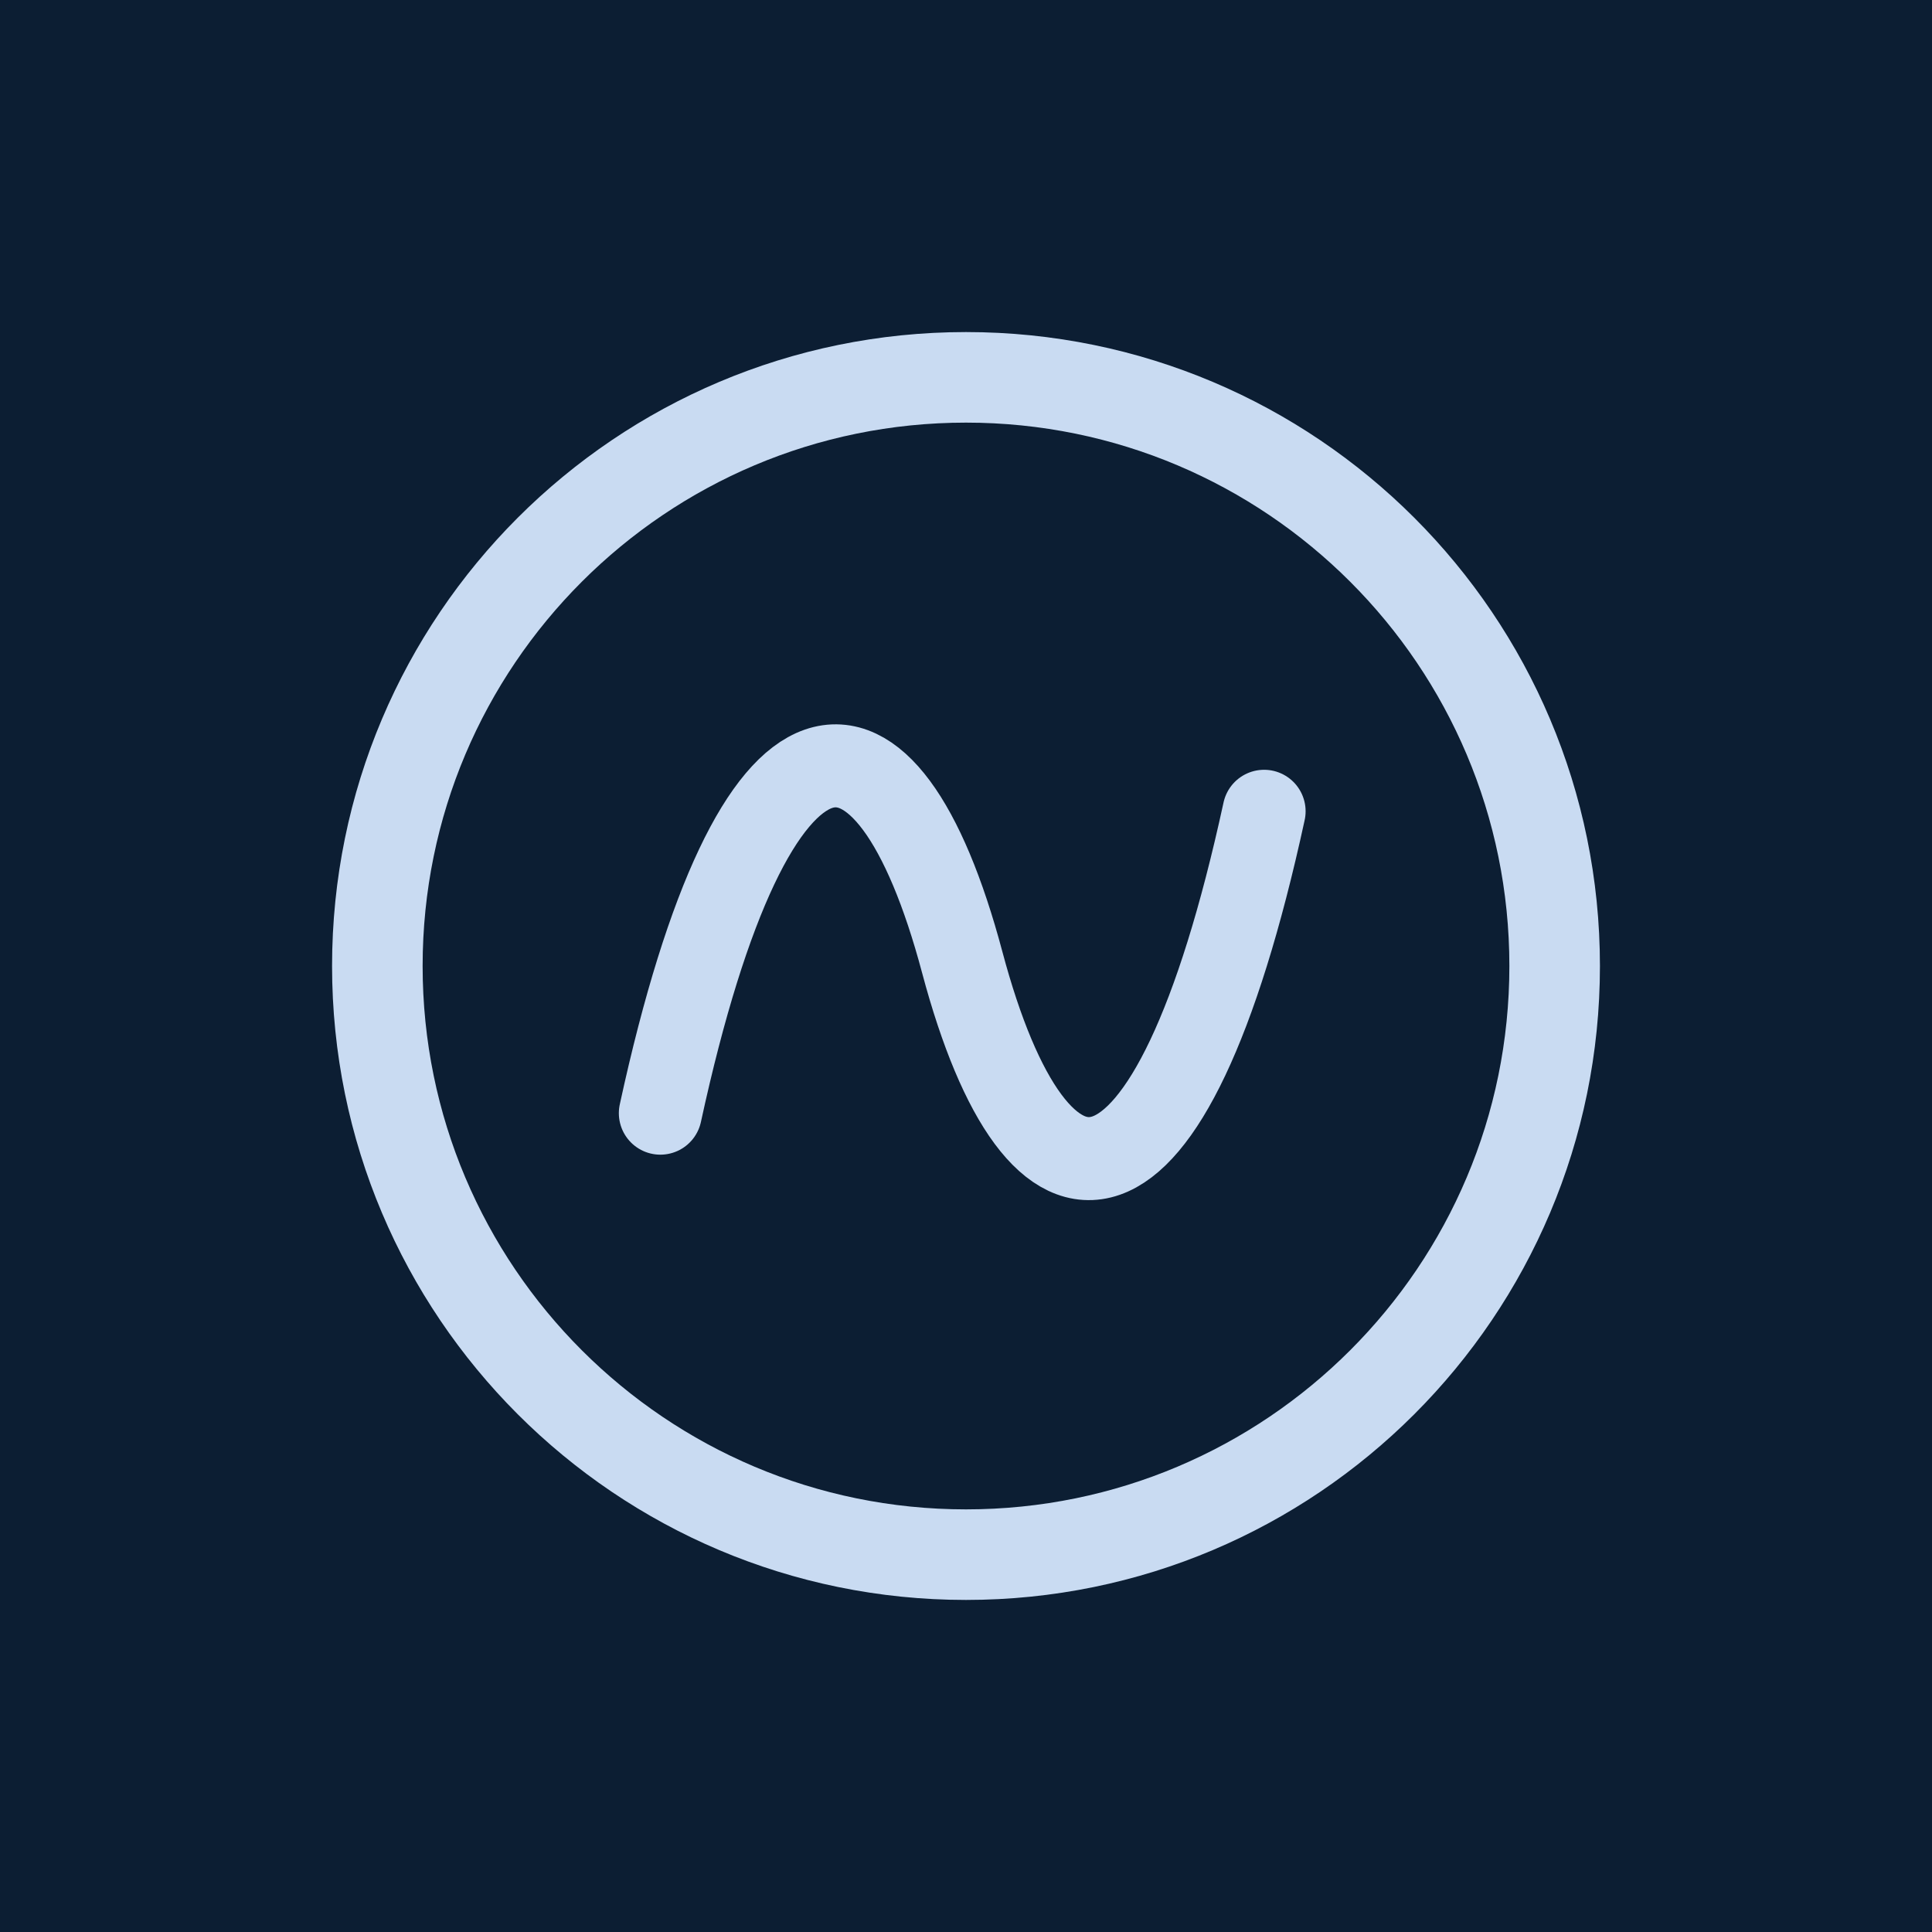
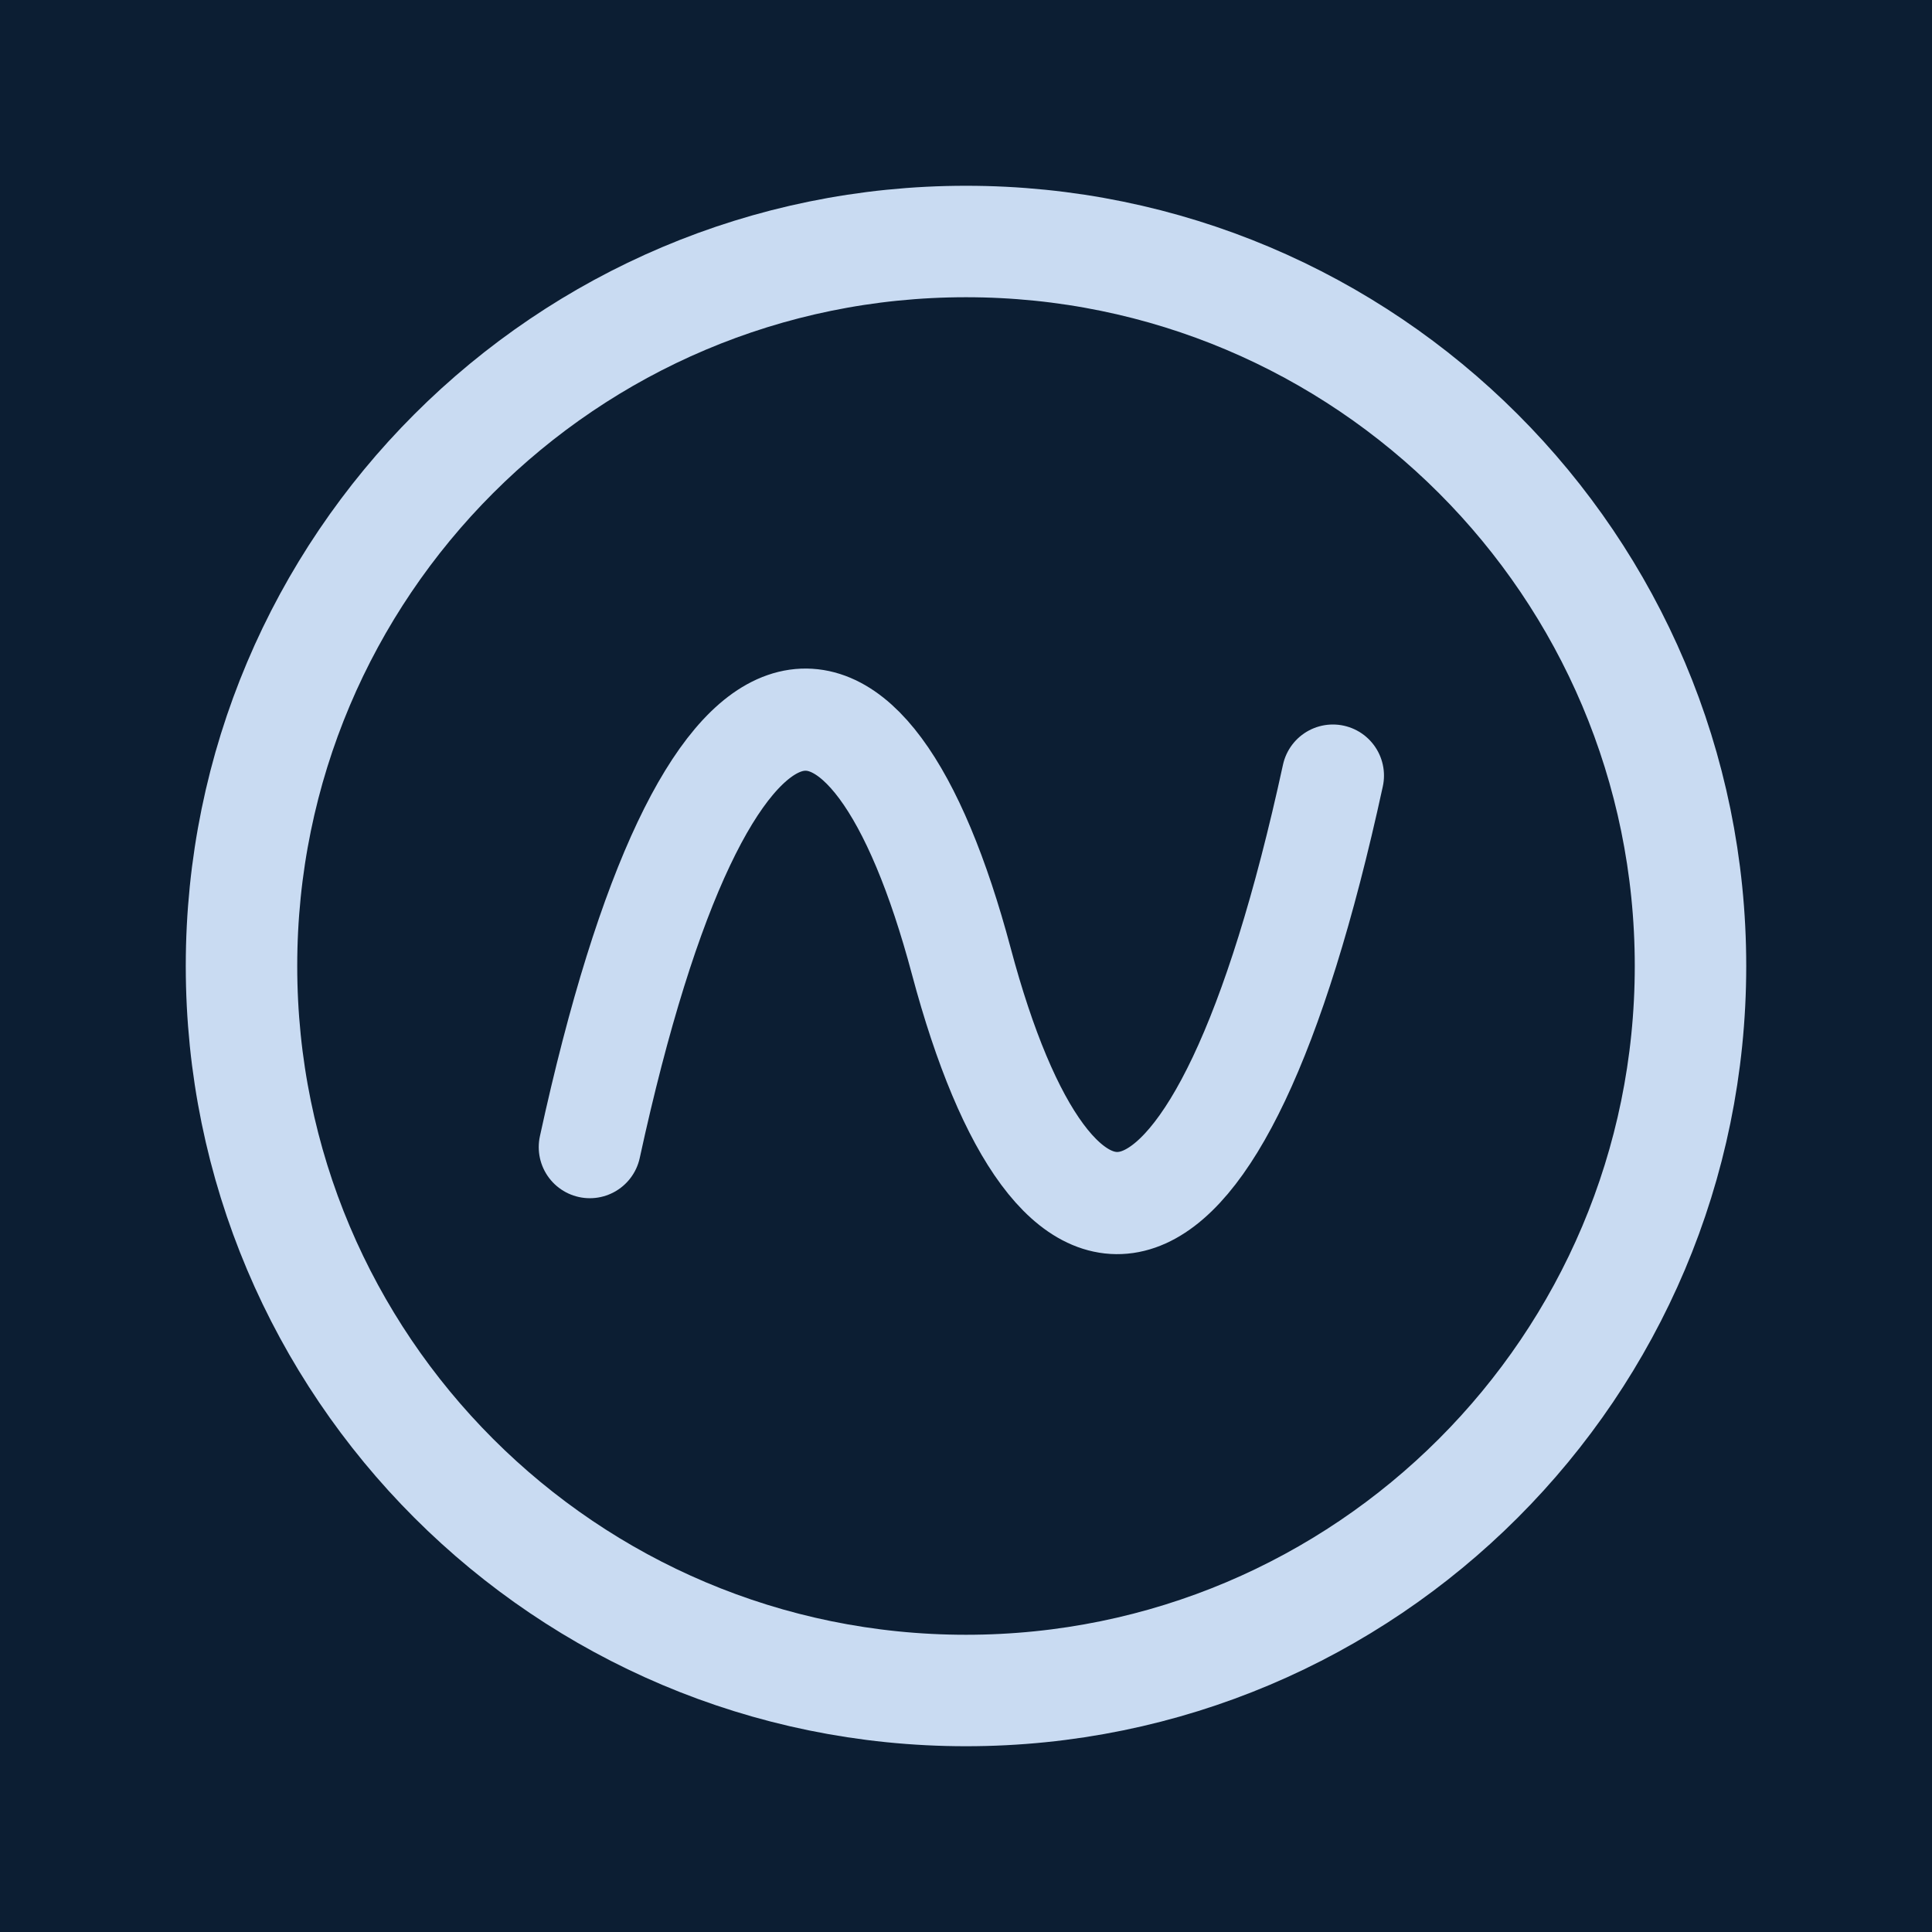
- <svg xmlns="http://www.w3.org/2000/svg" width="512" height="512" viewBox="0 0 512 512" fill="none" role="img" aria-labelledby="title desc">
+ <svg xmlns="http://www.w3.org/2000/svg" width="512" height="512" viewBox="48 48 416 416" fill="none" role="img" aria-labelledby="title desc">
  <rect width="512" height="512" fill="#0C1E33" />
  <circle cx="256" cy="256" r="156" stroke="#C9DBF2" stroke-width="24" />
  <path d="M175 295         C 200 180, 235 180, 255 255         S 310 330, 335 215" stroke="#C9DBF2" stroke-width="22" stroke-linecap="round" stroke-linejoin="round" />
</svg>
